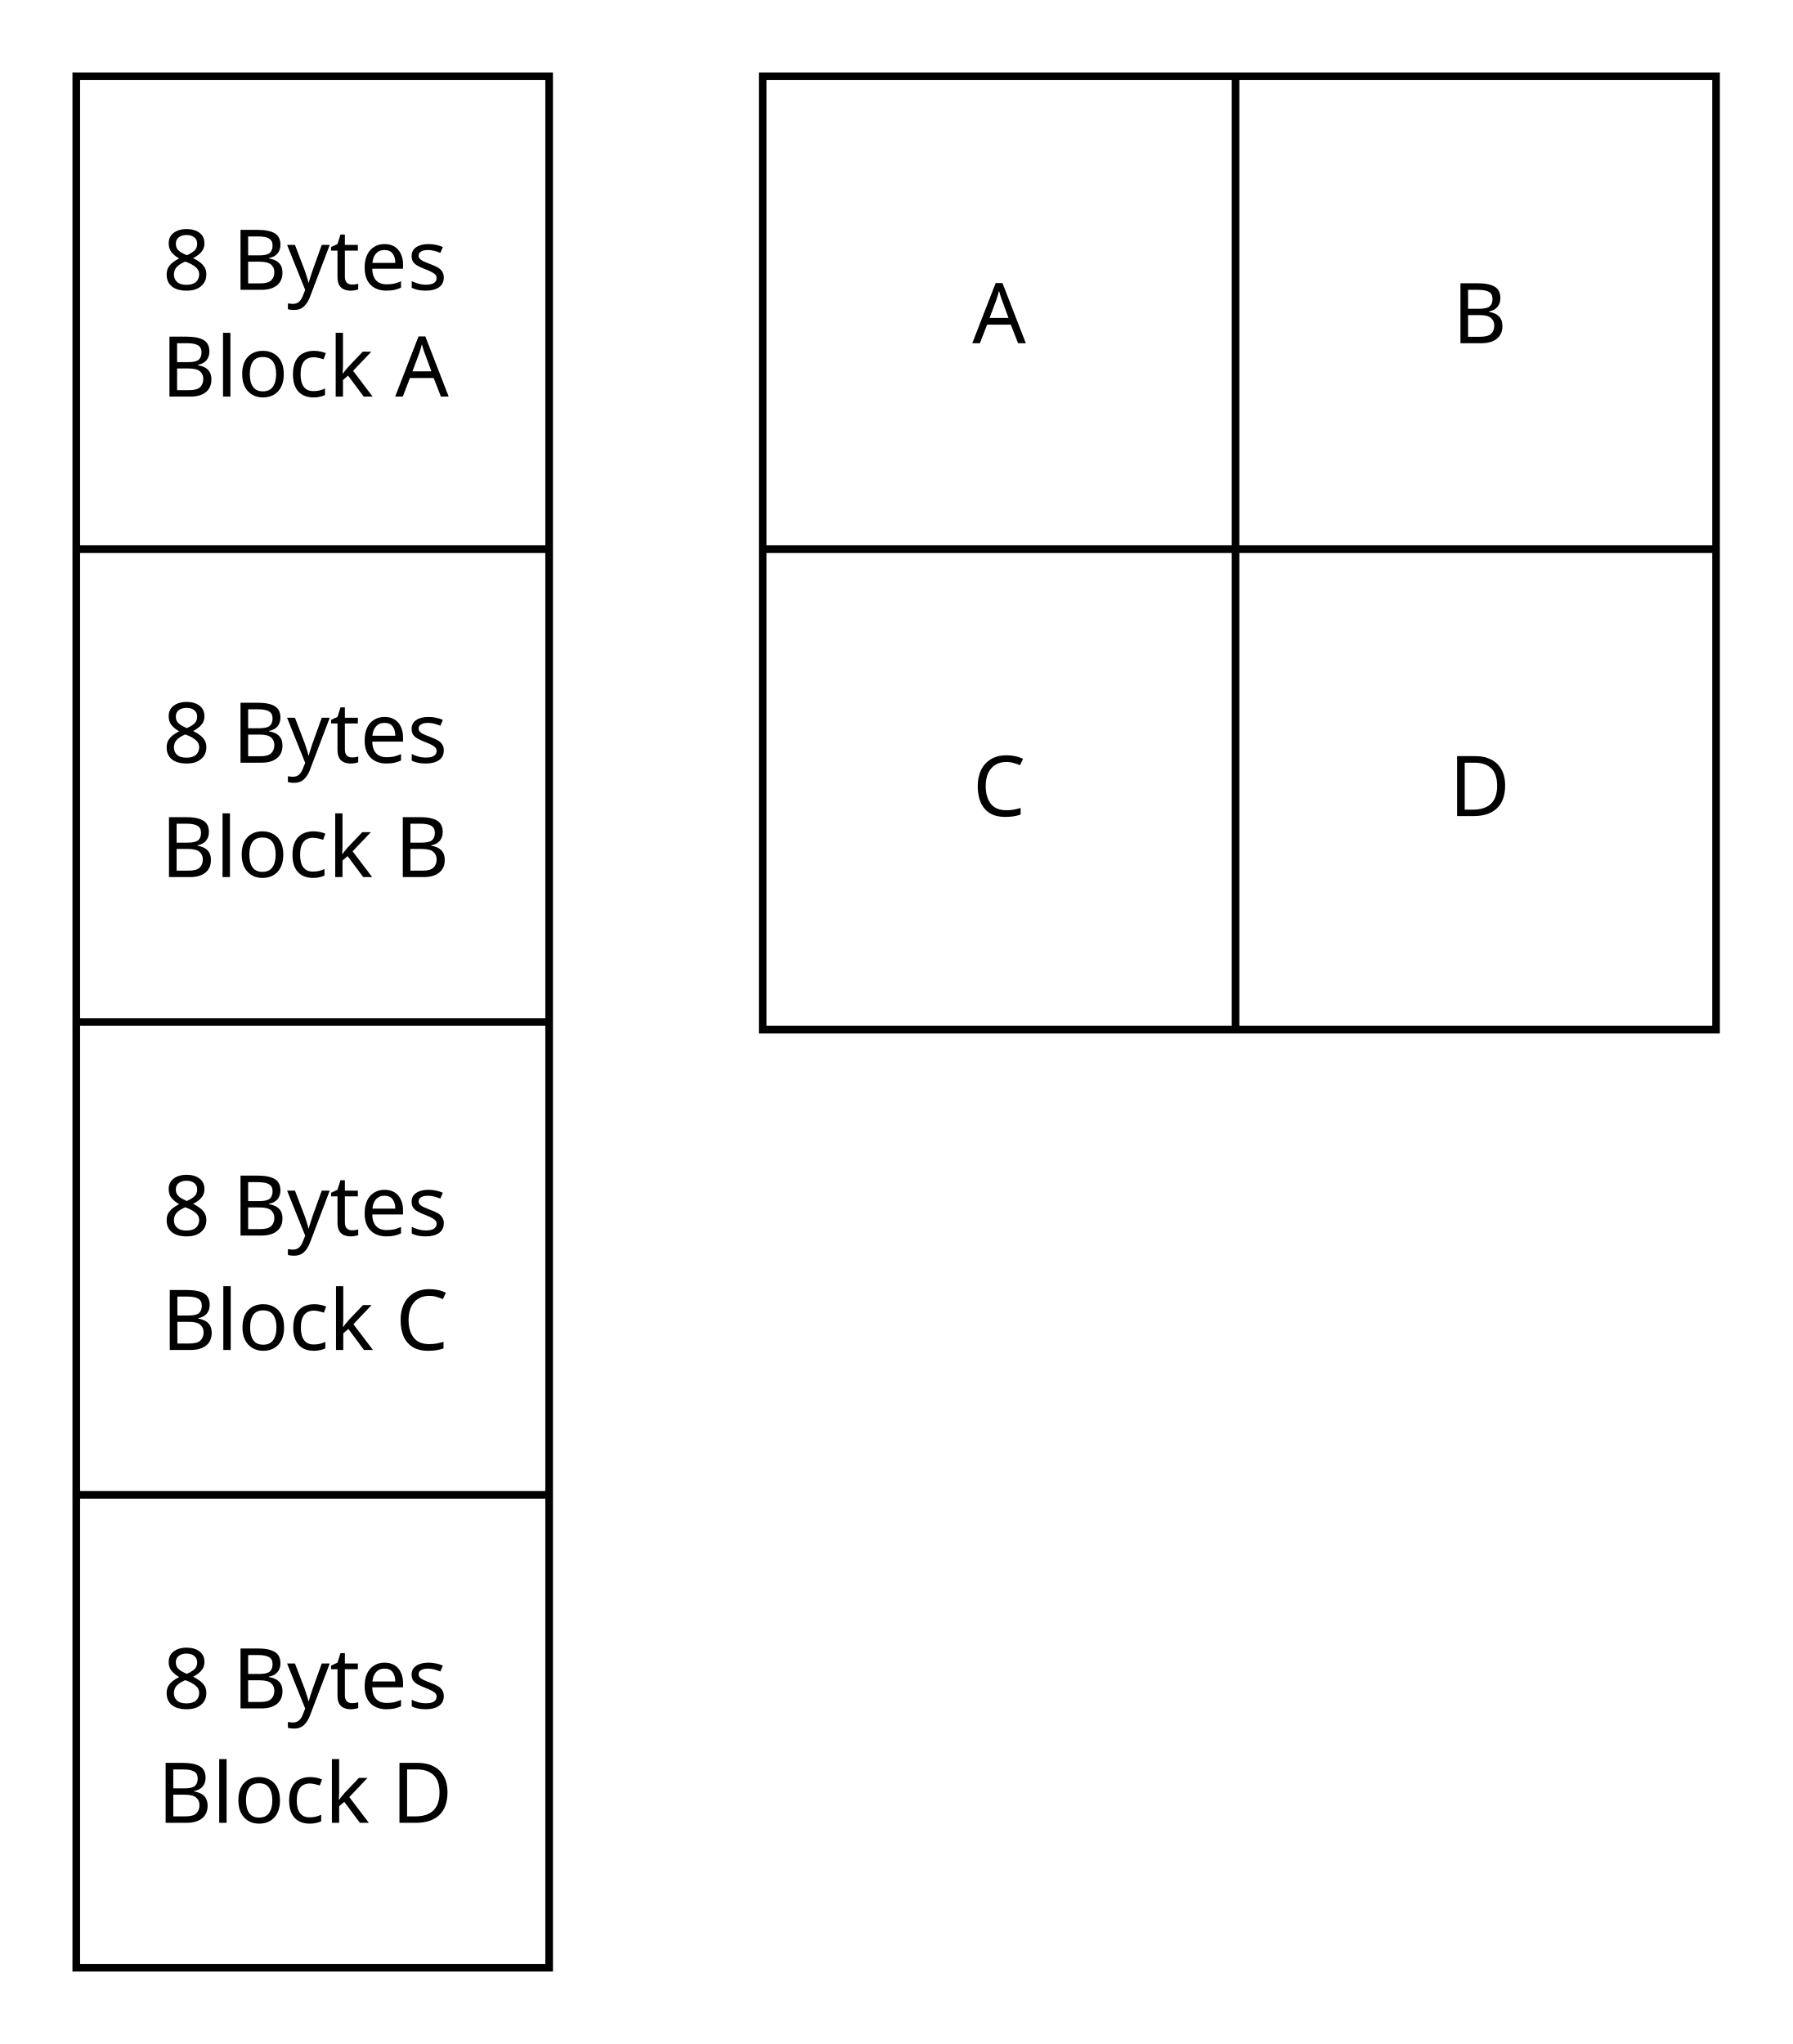
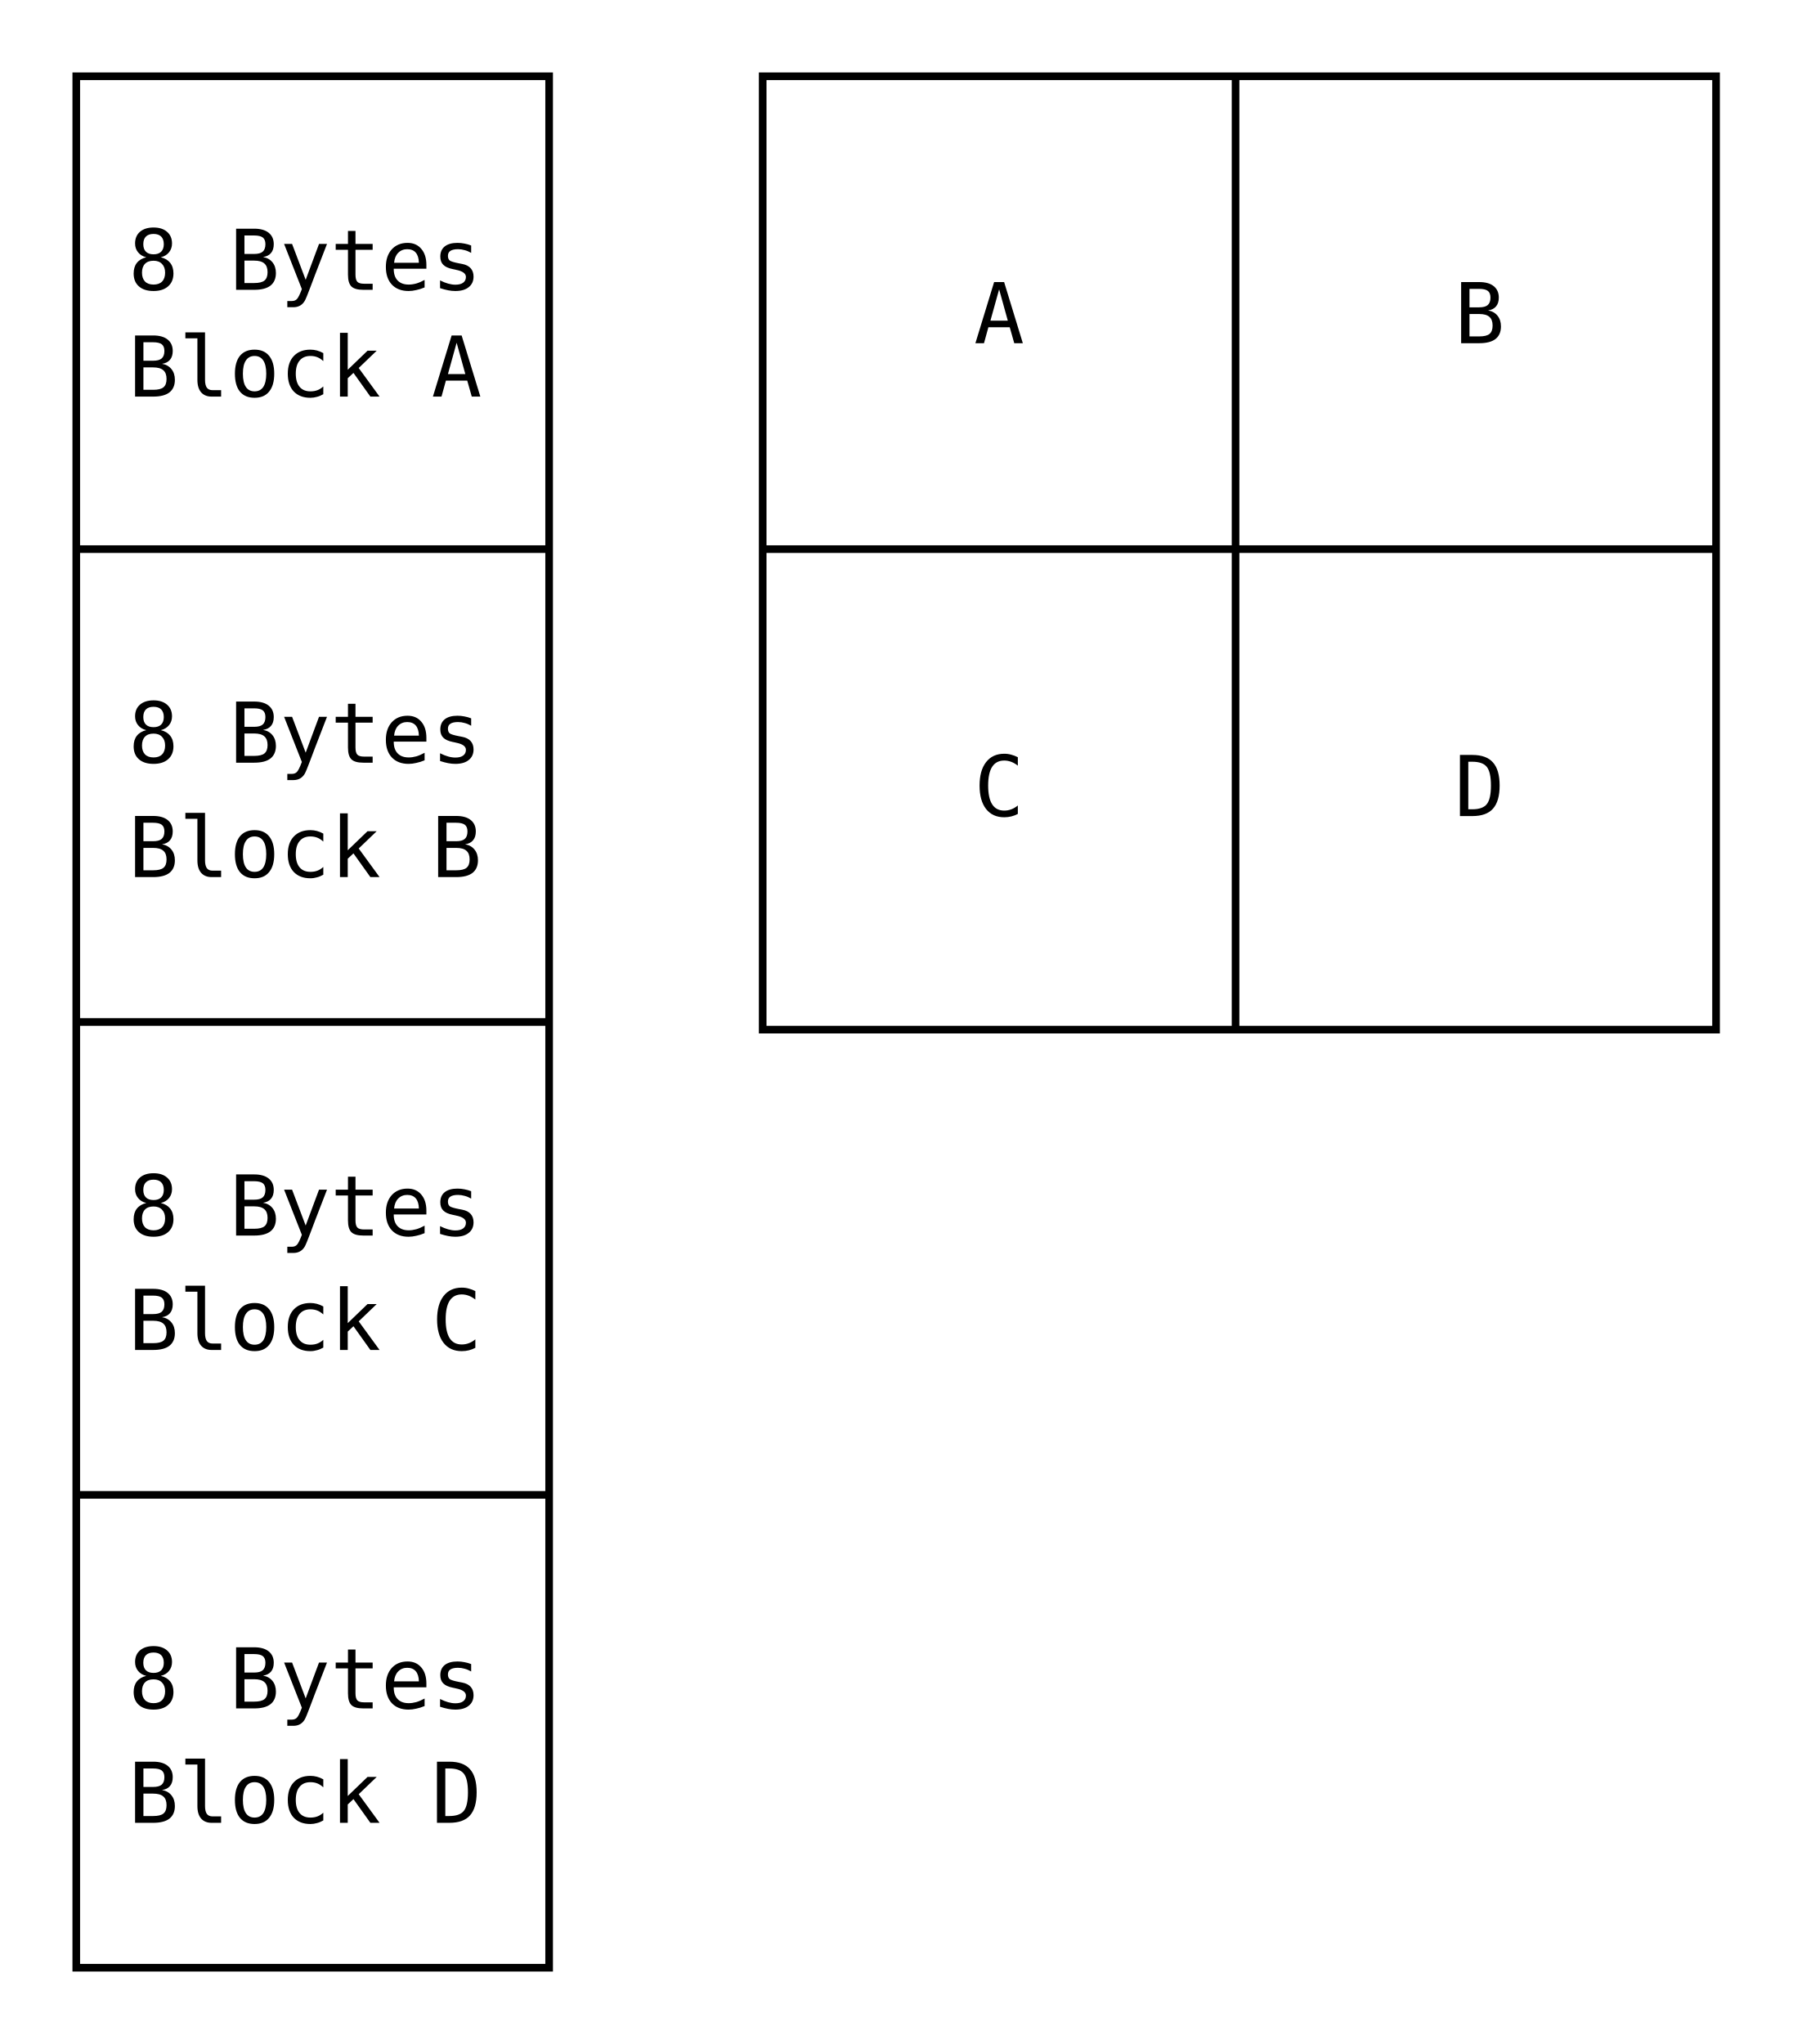
<svg xmlns="http://www.w3.org/2000/svg" width="235px" height="268px" version="1.1" baseProfile="full">
  <g transform="translate(10,10)">
    <g fill="none" stroke="black">
      <rect x="0" y="0" width="62" height="248" />
      <path d="M0,62 h62" />
      <path d="M0,124 h62" />
      <path d="M0,186 h62" />
    </g>
    <g transform="translate(7,15)">
-       <g font-family="SFMono-Regular" font-size="11" fill="black" stroke="none" text-anchor="middle">
+       <g font-family="Lucida Console, Monaco, monospace" font-size="11" fill="black" stroke="none" text-anchor="middle">
        <text x="23" y="13">8 Bytes</text>
        <text x="23" y="27">Block A</text>
        <text x="23" y="75">8 Bytes</text>
        <text x="23" y="90">Block B</text>
        <text x="23" y="137">8 Bytes</text>
        <text x="23" y="152">Block C</text>
        <text x="23" y="199">8 Bytes</text>
        <text x="23" y="214">Block D</text>
      </g>
    </g>
  </g>
  <g transform="translate(100,10)">
    <g fill="none" stroke="black">
      <rect x="0" y="0" width="125" height="125" />
      <path d="M62,0 v125" />
      <path d="M0,62 h125" />
    </g>
-     <g font-family="SFMono-Regular" font-size="11" fill="black" stroke="none" text-anchor="middle">
+     <g font-family="Lucida Console, Monaco, monospace" font-size="11" fill="black" stroke="none" text-anchor="middle">
      <text x="31" y="35">A</text>
      <text x="94" y="35">B</text>
      <text x="31" y="97">C</text>
      <text x="94" y="97">D</text>
    </g>
  </g>
</svg>
